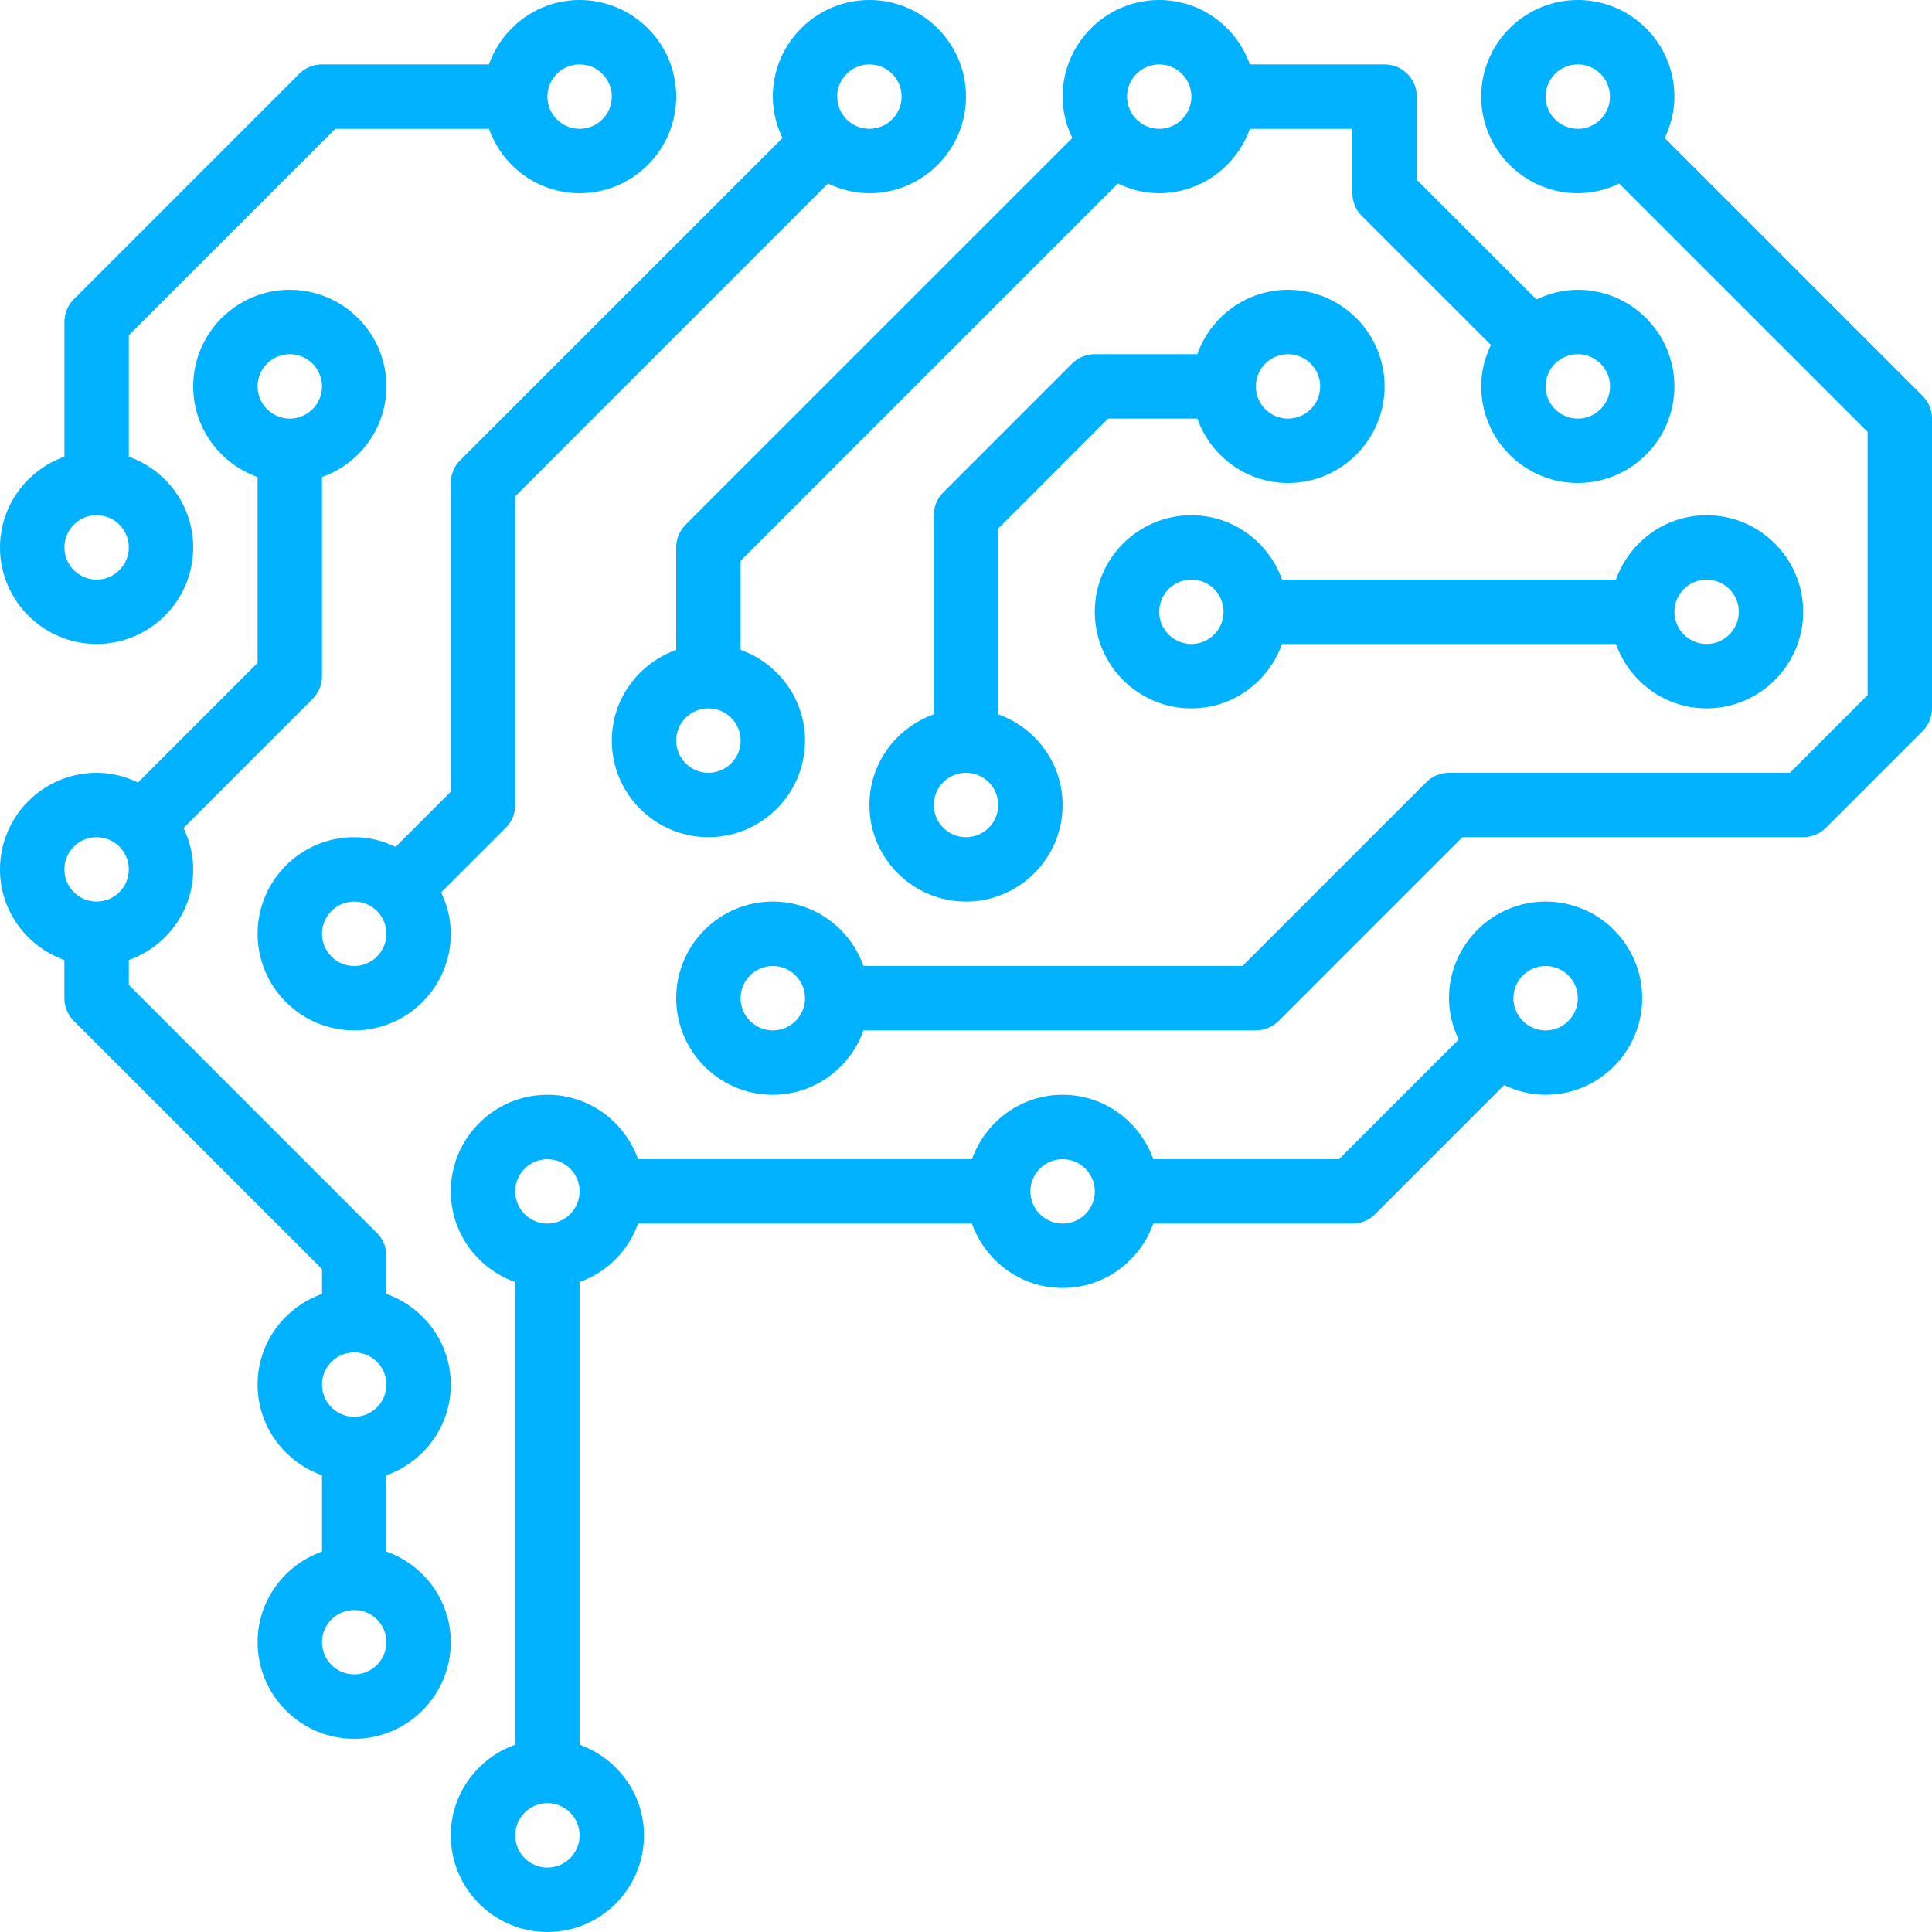
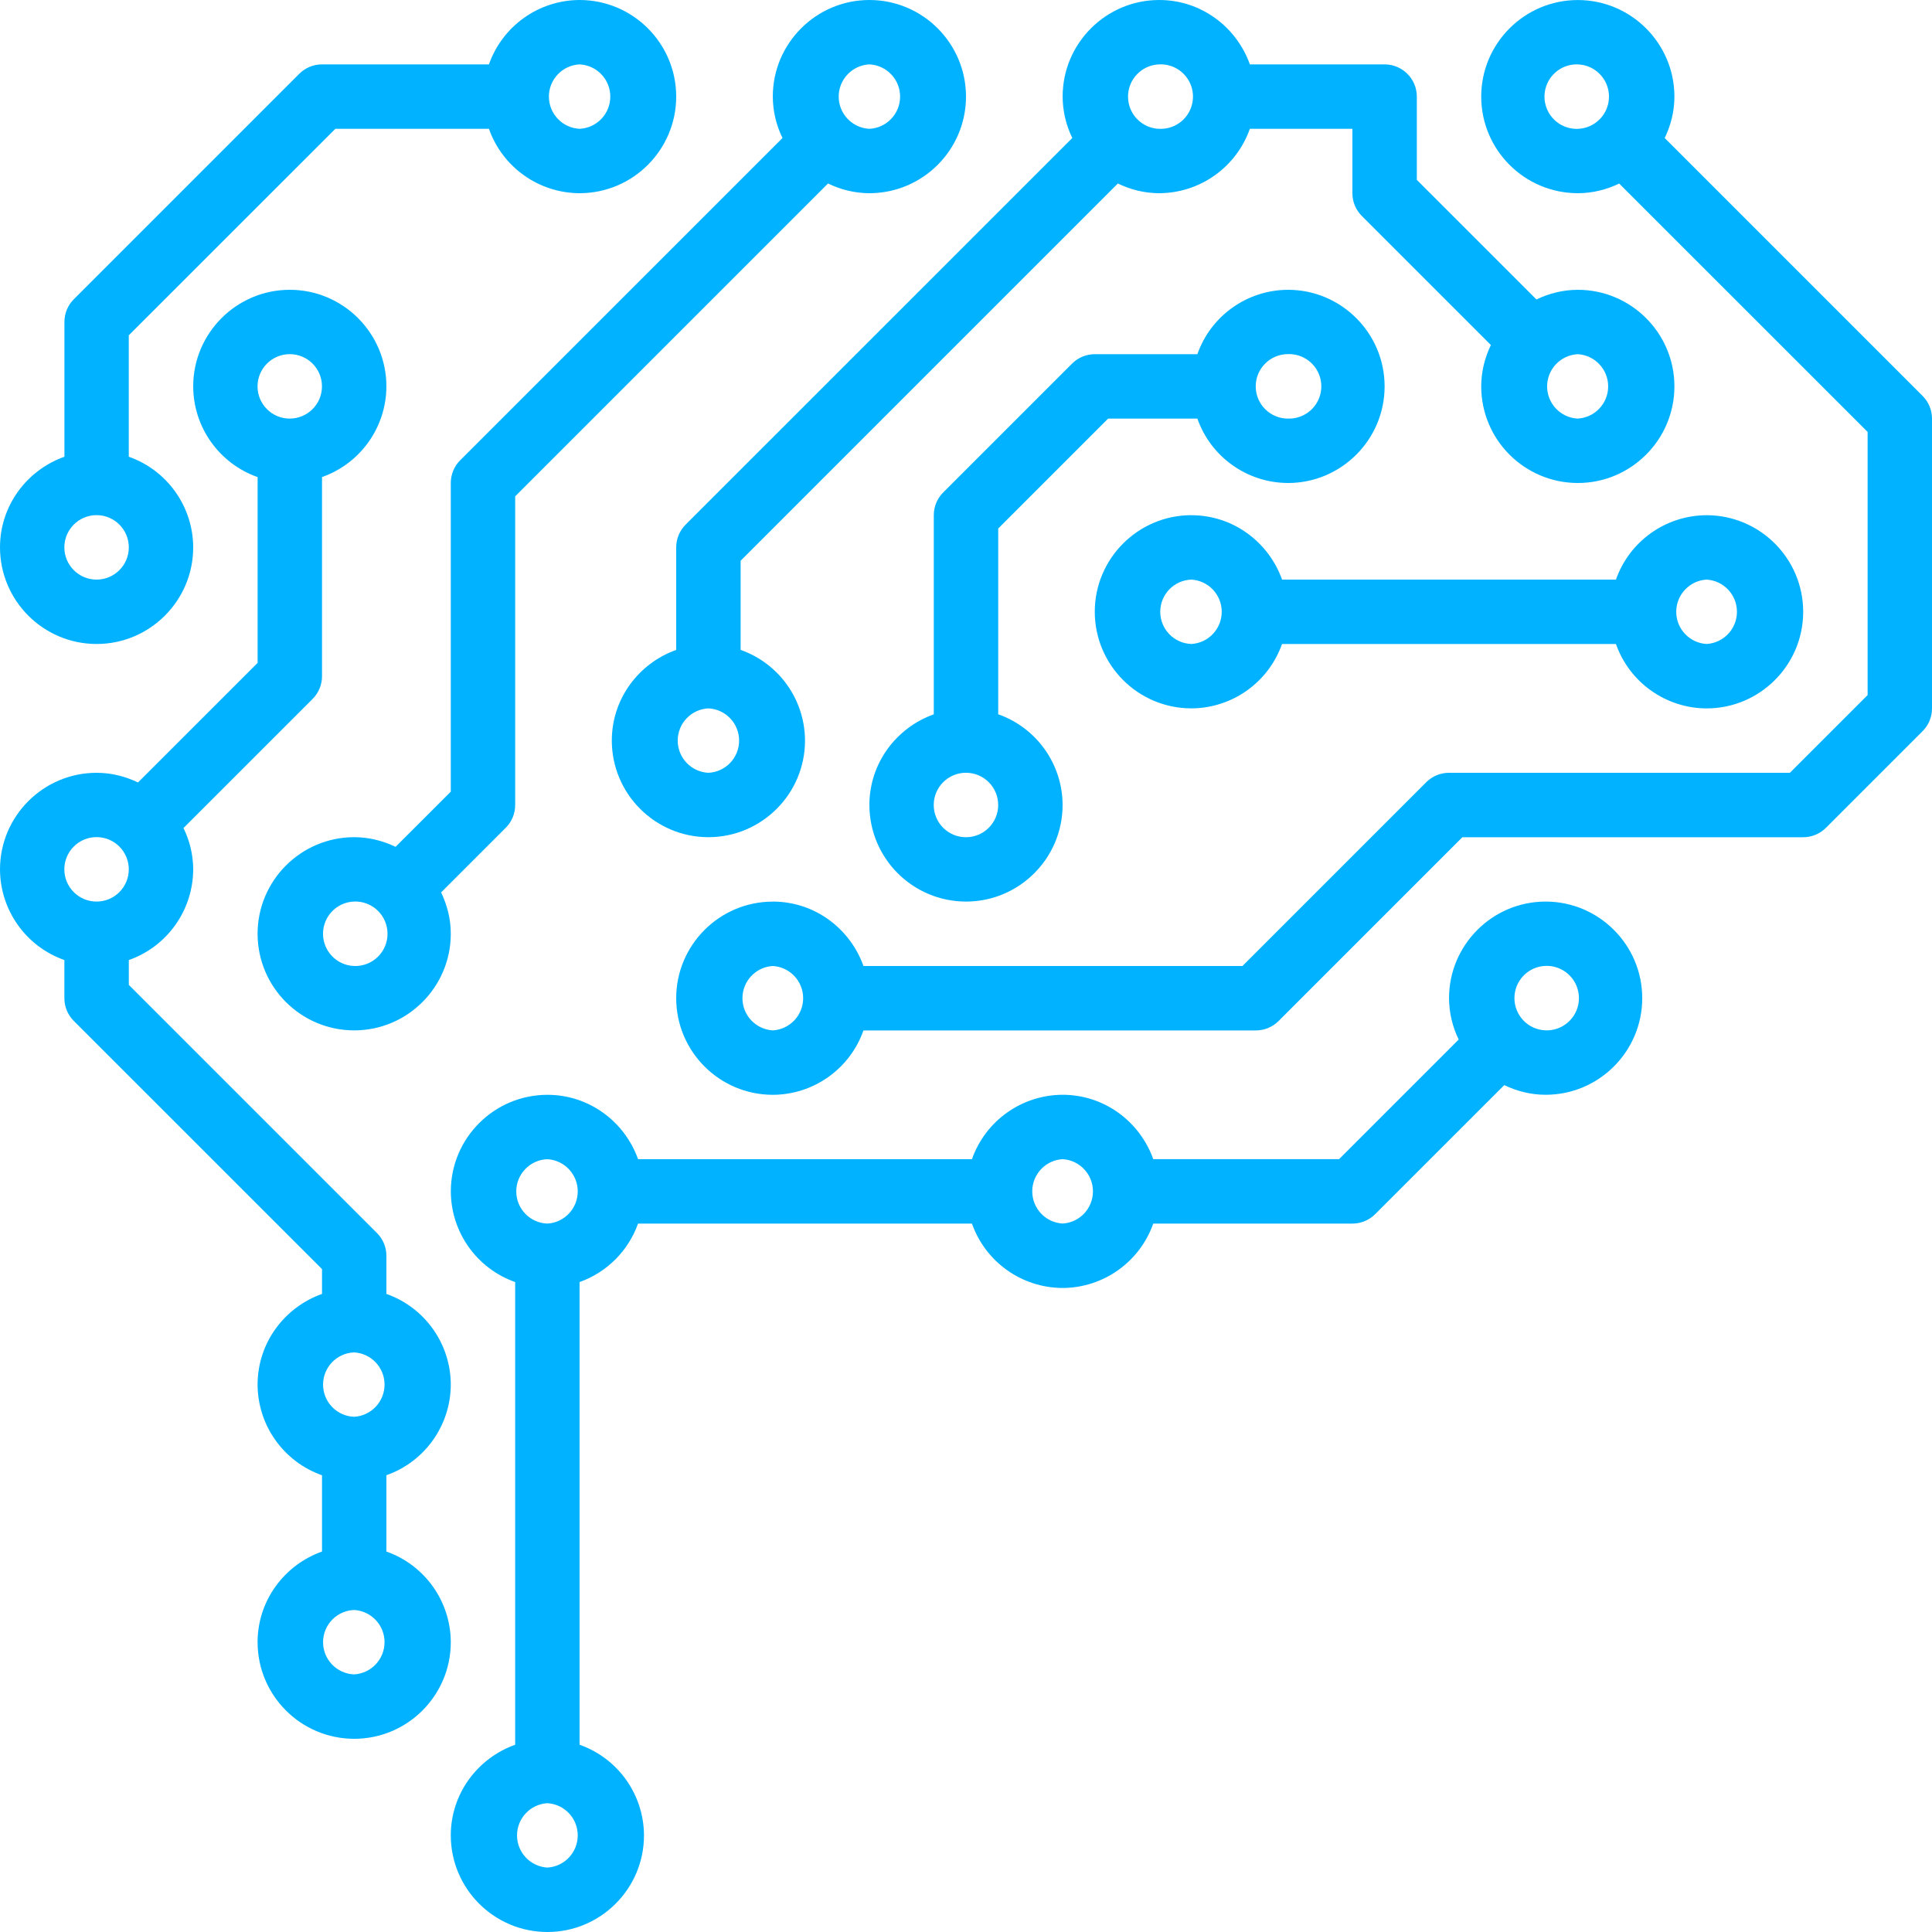
- <svg xmlns="http://www.w3.org/2000/svg" width="52" height="52" viewBox="0 0 52 52" fill="none">
-   <g id="circuit (1)">
-     <g id="Group">
-       <g id="Group_2">
-         <path id="Vector" d="M32.066 13.867C33.195 13.867 34.148 14.594 34.507 15.6H43.493C43.852 14.594 44.805 13.867 45.933 13.867C47.367 13.867 48.533 15.033 48.533 16.466C48.533 17.9 47.367 19.066 45.933 19.066C44.805 19.066 43.852 18.339 43.493 17.333H34.506C34.147 18.339 33.194 19.066 32.066 19.066C30.632 19.066 29.466 17.9 29.466 16.466C29.466 15.033 30.633 13.867 32.066 13.867ZM45.933 17.333C46.411 17.333 46.8 16.945 46.8 16.466C46.8 15.988 46.411 15.6 45.933 15.6C45.456 15.6 45.066 15.988 45.066 16.466C45.066 16.945 45.456 17.333 45.933 17.333ZM32.066 17.333C32.544 17.333 32.933 16.945 32.933 16.466C32.933 15.988 32.544 15.6 32.066 15.6C31.589 15.6 31.2 15.988 31.2 16.466C31.2 16.945 31.589 17.333 32.066 17.333Z" fill="#00B2FF" />
-       </g>
-     </g>
-     <g id="Group_3">
-       <g id="Group_4">
-         <path id="Vector_2" d="M25.133 19.226V13.867C25.133 13.636 25.224 13.416 25.387 13.254L28.854 9.787C29.016 9.624 29.237 9.533 29.467 9.533H32.226C32.585 8.527 33.538 7.8 34.667 7.8C36.1 7.8 37.267 8.966 37.267 10.4C37.267 11.833 36.1 13 34.667 13C33.538 13 32.585 12.273 32.226 11.267H29.825L26.867 14.225V19.226C27.873 19.585 28.6 20.538 28.6 21.666C28.6 23.1 27.433 24.266 26 24.266C24.567 24.266 23.4 23.1 23.4 21.666C23.4 20.538 24.127 19.585 25.133 19.226ZM34.667 11.267C35.144 11.267 35.533 10.878 35.533 10.4C35.533 9.921 35.144 9.533 34.667 9.533C34.189 9.533 33.8 9.921 33.8 10.4C33.8 10.878 34.189 11.267 34.667 11.267ZM26 22.533C26.477 22.533 26.867 22.145 26.867 21.666C26.867 21.188 26.477 20.8 26 20.8C25.522 20.8 25.133 21.188 25.133 21.666C25.133 22.145 25.522 22.533 26 22.533Z" fill="#00B2FF" />
-       </g>
-     </g>
-     <g id="Group_5">
-       <g id="Group_6">
-         <path id="Vector_3" d="M9.533 22.533C9.934 22.533 10.308 22.631 10.647 22.794L12.133 21.308V13C12.133 12.769 12.224 12.549 12.387 12.387L21.061 3.714C20.898 3.375 20.8 3 20.8 2.6C20.8 1.167 21.966 0 23.4 0C24.834 0 26 1.167 26 2.6C26 4.033 24.834 5.2 23.4 5.2C23 5.2 22.625 5.102 22.286 4.939L13.867 13.359V21.666C13.867 21.897 13.776 22.117 13.613 22.279L11.873 24.019C12.035 24.358 12.133 24.733 12.133 25.133C12.133 26.566 10.967 27.733 9.533 27.733C8.1 27.733 6.933 26.566 6.933 25.133C6.933 23.7 8.1 22.533 9.533 22.533ZM23.4 3.467C23.878 3.467 24.267 3.078 24.267 2.6C24.267 2.122 23.878 1.733 23.4 1.733C22.922 1.733 22.533 2.122 22.533 2.6C22.533 3.078 22.922 3.467 23.4 3.467ZM9.533 26C10.011 26 10.4 25.611 10.4 25.133C10.4 24.654 10.011 24.266 9.533 24.266C9.056 24.266 8.667 24.654 8.667 25.133C8.667 25.611 9.056 26 9.533 26Z" fill="#00B2FF" />
-       </g>
-     </g>
-     <g id="Group_7">
-       <g id="Group_8">
-         <path id="Vector_4" d="M1.734 12.293V8.667C1.734 8.436 1.825 8.216 1.987 8.054L8.054 1.987C8.216 1.824 8.437 1.733 8.667 1.733H13.16C13.518 0.727 14.472 0 15.6 0C17.034 0 18.2 1.167 18.2 2.6C18.2 4.033 17.034 5.2 15.6 5.2C14.472 5.2 13.518 4.473 13.16 3.467H9.026L3.467 9.025V12.293C4.473 12.651 5.2 13.605 5.2 14.733C5.2 16.166 4.034 17.333 2.6 17.333C1.167 17.333 0 16.166 0 14.733C0 13.605 0.727 12.651 1.734 12.293ZM15.6 3.467C16.078 3.467 16.467 3.078 16.467 2.6C16.467 2.122 16.078 1.733 15.6 1.733C15.123 1.733 14.733 2.122 14.733 2.6C14.733 3.078 15.123 3.467 15.6 3.467ZM2.6 15.6C3.078 15.6 3.467 15.211 3.467 14.733C3.467 14.255 3.078 13.866 2.6 13.866C2.123 13.866 1.734 14.255 1.734 14.733C1.734 15.211 2.123 15.6 2.6 15.6Z" fill="#00B2FF" />
-       </g>
-     </g>
-     <g id="Group_9">
-       <g id="Group_10">
-         <path id="Vector_5" d="M13.866 46.959V34.507C12.861 34.148 12.133 33.194 12.133 32.066C12.133 30.633 13.3 29.466 14.733 29.466C15.862 29.466 16.815 30.193 17.174 31.2H26.16C26.518 30.193 27.472 29.466 28.6 29.466C29.729 29.466 30.682 30.193 31.041 31.2H36.041L39.261 27.98C39.098 27.641 39 27.267 39 26.866C39 25.433 40.167 24.266 41.6 24.266C43.034 24.266 44.2 25.433 44.2 26.866C44.2 28.3 43.034 29.466 41.6 29.466C41.2 29.466 40.825 29.368 40.486 29.205L37.013 32.679C36.851 32.842 36.63 32.933 36.4 32.933H31.041C30.682 33.939 29.729 34.666 28.6 34.666C27.472 34.666 26.518 33.939 26.16 32.933H17.173C16.912 33.667 16.333 34.245 15.599 34.507V46.959C16.605 47.318 17.333 48.272 17.333 49.4C17.333 50.834 16.166 52 14.733 52C13.299 52 12.133 50.834 12.133 49.4C12.133 48.272 12.86 47.318 13.866 46.959ZM41.6 27.733C42.078 27.733 42.467 27.345 42.467 26.866C42.467 26.388 42.078 26 41.6 26C41.123 26 40.733 26.388 40.733 26.866C40.733 27.345 41.123 27.733 41.6 27.733ZM28.6 32.933C29.078 32.933 29.467 32.544 29.467 32.066C29.467 31.588 29.078 31.2 28.6 31.2C28.123 31.2 27.733 31.588 27.733 32.066C27.733 32.544 28.123 32.933 28.6 32.933ZM14.733 50.266C15.211 50.266 15.6 49.877 15.6 49.399C15.6 48.921 15.211 48.532 14.733 48.532C14.256 48.532 13.867 48.921 13.867 49.399C13.867 49.877 14.256 50.266 14.733 50.266ZM14.733 32.933C15.211 32.933 15.6 32.544 15.6 32.066C15.6 31.588 15.211 31.2 14.733 31.2C14.256 31.2 13.867 31.588 13.867 32.066C13.867 32.544 14.256 32.933 14.733 32.933Z" fill="#00B2FF" />
-       </g>
-     </g>
-     <g id="Group_11">
-       <g id="Group_12">
-         <path id="Vector_6" d="M18.2 17.492V14.733C18.2 14.503 18.291 14.282 18.454 14.12L28.861 3.714C28.698 3.375 28.6 3 28.6 2.6C28.6 1.167 29.767 0 31.2 0C32.329 0 33.282 0.727 33.641 1.733H37.267C37.745 1.733 38.134 2.121 38.134 2.6V4.841L41.353 8.061C41.692 7.898 42.066 7.8 42.467 7.8C43.9 7.8 45.067 8.966 45.067 10.4C45.067 11.833 43.9 13 42.467 13C41.033 13 39.867 11.833 39.867 10.4C39.867 9.999 39.965 9.625 40.128 9.286L36.654 5.813C36.491 5.651 36.4 5.43 36.4 5.2V3.467H33.641C33.282 4.473 32.329 5.2 31.2 5.2C30.8 5.2 30.425 5.102 30.087 4.939L19.934 15.092V17.492C20.94 17.851 21.667 18.805 21.667 19.933C21.667 21.366 20.5 22.533 19.067 22.533C17.633 22.533 16.467 21.366 16.467 19.933C16.467 18.805 17.194 17.851 18.2 17.492ZM42.467 11.267C42.944 11.267 43.334 10.878 43.334 10.4C43.334 9.921 42.944 9.533 42.467 9.533C41.989 9.533 41.6 9.921 41.6 10.4C41.6 10.878 41.989 11.267 42.467 11.267ZM31.2 3.467C31.678 3.467 32.067 3.078 32.067 2.6C32.067 2.122 31.678 1.733 31.2 1.733C30.723 1.733 30.334 2.122 30.334 2.6C30.334 3.078 30.723 3.467 31.2 3.467ZM19.067 20.8C19.544 20.8 19.934 20.411 19.934 19.933C19.934 19.455 19.544 19.066 19.067 19.066C18.589 19.066 18.2 19.455 18.2 19.933C18.2 20.411 18.589 20.8 19.067 20.8Z" fill="#00B2FF" />
-       </g>
-     </g>
-     <g id="Group_13">
-       <g id="Group_14">
-         <path id="Vector_7" d="M20.8 24.266C21.928 24.266 22.882 24.993 23.241 26H33.441L38.387 21.054C38.549 20.891 38.77 20.8 39 20.8H48.175L50.267 18.708V11.625L43.58 4.939C43.242 5.102 42.867 5.2 42.467 5.2C41.033 5.2 39.867 4.033 39.867 2.6C39.867 1.167 41.033 0 42.467 0C43.9 0 45.067 1.167 45.067 2.6C45.067 3 44.969 3.375 44.806 3.714L51.746 10.654C51.909 10.816 52 11.036 52 11.267V19.066C52 19.297 51.909 19.517 51.746 19.679L49.146 22.279C48.984 22.442 48.763 22.533 48.533 22.533H39.359L34.413 27.479C34.251 27.642 34.03 27.733 33.8 27.733H23.241C22.882 28.739 21.928 29.466 20.8 29.466C19.366 29.466 18.2 28.3 18.2 26.866C18.2 25.433 19.366 24.266 20.8 24.266ZM42.467 1.733C41.989 1.733 41.6 2.122 41.6 2.6C41.6 3.078 41.989 3.467 42.467 3.467C42.944 3.467 43.333 3.078 43.333 2.6C43.333 2.122 42.944 1.733 42.467 1.733ZM20.8 27.733C21.277 27.733 21.667 27.345 21.667 26.866C21.667 26.388 21.277 26 20.8 26C20.323 26 19.933 26.388 19.933 26.866C19.933 27.345 20.323 27.733 20.8 27.733Z" fill="#00B2FF" />
-       </g>
-     </g>
-     <g id="Group_15">
-       <g id="Group_16">
-         <path id="Vector_8" d="M2.6 20.8C3 20.8 3.375 20.898 3.714 21.061L6.933 17.841V12.84C5.927 12.482 5.2 11.528 5.2 10.4C5.2 8.966 6.367 7.8 7.8 7.8C9.233 7.8 10.4 8.966 10.4 10.4C10.4 11.528 9.673 12.482 8.667 12.84V18.2C8.667 18.43 8.576 18.65 8.413 18.812L4.939 22.286C5.102 22.625 5.2 22.999 5.2 23.4C5.2 24.528 4.473 25.481 3.467 25.84V26.508L10.146 33.187C10.309 33.349 10.4 33.569 10.4 33.8V34.826C11.406 35.184 12.133 36.138 12.133 37.266C12.133 38.395 11.406 39.348 10.4 39.707V41.76C11.406 42.118 12.133 43.072 12.133 44.2C12.133 45.634 10.967 46.8 9.533 46.8C8.1 46.8 6.933 45.634 6.933 44.2C6.933 43.072 7.66 42.118 8.667 41.76V39.707C7.66 39.348 6.933 38.395 6.933 37.266C6.933 36.138 7.66 35.184 8.667 34.826V34.158L1.987 27.479C1.824 27.317 1.733 27.097 1.733 26.866V25.84C0.727 25.481 -3.24249e-05 24.528 -3.24249e-05 23.4C-3.24249e-05 21.966 1.167 20.8 2.6 20.8ZM7.8 11.267C8.277 11.267 8.667 10.878 8.667 10.4C8.667 9.921 8.277 9.533 7.8 9.533C7.322 9.533 6.933 9.921 6.933 10.4C6.933 10.878 7.322 11.267 7.8 11.267ZM9.533 45.066C10.011 45.066 10.4 44.678 10.4 44.199C10.4 43.721 10.011 43.333 9.533 43.333C9.056 43.333 8.667 43.721 8.667 44.199C8.667 44.678 9.056 45.066 9.533 45.066ZM9.533 38.133C10.011 38.133 10.4 37.745 10.4 37.266C10.4 36.788 10.011 36.4 9.533 36.4C9.056 36.4 8.667 36.788 8.667 37.266C8.667 37.745 9.056 38.133 9.533 38.133ZM2.6 24.266C3.078 24.266 3.467 23.878 3.467 23.4C3.467 22.921 3.078 22.533 2.6 22.533C2.122 22.533 1.733 22.921 1.733 23.4C1.733 23.878 2.122 24.266 2.6 24.266Z" fill="#00B2FF" />
-       </g>
-     </g>
-   </g>
+ <svg xmlns="http://www.w3.org/2000/svg" width="52" height="52" fill="none">
+   <path d="M32.066 13.867c1.129 0 2.082.727 2.441 1.733h8.986a2.596 2.596 0 012.44-1.733c1.434 0 2.6 1.166 2.6 2.6 0 1.433-1.166 2.6-2.6 2.6a2.597 2.597 0 01-2.44-1.734h-8.987a2.597 2.597 0 01-2.44 1.733 2.603 2.603 0 01-2.6-2.6c0-1.433 1.167-2.6 2.6-2.6zm13.867 3.466a.868.868 0 000-1.733.868.868 0 000 1.733zm-13.867 0a.868.868 0 000-1.733.867.867 0 000 1.733z" fill="#00B2FF" />
+   <path d="M25.133 19.226v-5.36c0-.23.091-.45.254-.612l3.467-3.467a.864.864 0 01.613-.254h2.76a2.596 2.596 0 012.44-1.733c1.433 0 2.6 1.166 2.6 2.6 0 1.433-1.167 2.6-2.6 2.6a2.596 2.596 0 01-2.44-1.733h-2.402l-2.958 2.958v5a2.596 2.596 0 011.733 2.441c0 1.434-1.167 2.6-2.6 2.6a2.603 2.603 0 01-2.6-2.6c0-1.128.727-2.081 1.733-2.44zm9.534-7.96a.868.868 0 10-.002-1.735.868.868 0 00.002 1.736zM26 22.534a.867.867 0 10-.002-1.735.867.867 0 00.002 1.735zm-16.467-.001c.4 0 .775.098 1.114.26l1.486-1.485V13c0-.23.091-.45.254-.613l8.674-8.673A2.556 2.556 0 0120.8 2.6c0-1.433 1.166-2.6 2.6-2.6C24.834 0 26 1.167 26 2.6s-1.166 2.6-2.6 2.6c-.4 0-.775-.098-1.114-.261l-8.42 8.42v8.307c0 .23-.09.451-.253.613l-1.74 1.74c.162.34.26.714.26 1.114 0 1.433-1.166 2.6-2.6 2.6a2.603 2.603 0 01-2.6-2.6c0-1.433 1.167-2.6 2.6-2.6zM23.4 3.467a.868.868 0 000-1.734.868.868 0 000 1.734zM9.533 26a.868.868 0 10-.001-1.735A.868.868 0 009.533 26zM1.734 12.293V8.667c0-.231.09-.451.253-.613l6.067-6.067a.864.864 0 01.613-.254h4.493A2.596 2.596 0 0115.6 0c1.434 0 2.6 1.167 2.6 2.6s-1.166 2.6-2.6 2.6a2.596 2.596 0 01-2.44-1.733H9.026l-5.56 5.558v3.268a2.596 2.596 0 011.734 2.44c0 1.433-1.166 2.6-2.6 2.6a2.603 2.603 0 01-2.6-2.6c0-1.128.727-2.082 1.734-2.44zM15.6 3.467a.868.868 0 000-1.734.868.868 0 000 1.734zM2.6 15.6a.867.867 0 10-.001-1.735A.867.867 0 002.6 15.6zm11.266 31.36V34.507a2.597 2.597 0 01-1.732-2.44c0-1.434 1.166-2.6 2.6-2.6 1.128 0 2.081.726 2.44 1.733h8.986a2.596 2.596 0 012.44-1.734c1.129 0 2.082.727 2.44 1.733h5.001l3.22-3.22a2.556 2.556 0 01-.26-1.113c0-1.433 1.166-2.6 2.6-2.6 1.433 0 2.6 1.167 2.6 2.6 0 1.434-1.167 2.6-2.6 2.6-.401 0-.776-.098-1.114-.26l-3.474 3.473a.864.864 0 01-.613.254h-5.36a2.597 2.597 0 01-2.44 1.733 2.597 2.597 0 01-2.44-1.733h-8.987a2.597 2.597 0 01-1.574 1.574V46.96a2.596 2.596 0 011.734 2.44c0 1.434-1.167 2.6-2.6 2.6a2.603 2.603 0 01-2.6-2.6c0-1.128.727-2.082 1.733-2.44zM41.6 27.732a.868.868 0 10-.001-1.735.868.868 0 00.001 1.735zm-13 5.2a.868.868 0 000-1.733.868.868 0 000 1.733zM14.733 50.266a.868.868 0 000-1.733.868.868 0 000 1.733zm0-17.333a.868.868 0 000-1.733.867.867 0 000 1.733z" fill="#00B2FF" />
+   <path d="M18.2 17.492v-2.759c0-.23.091-.45.254-.613L28.861 3.714a2.558 2.558 0 01-.26-1.114c0-1.433 1.166-2.6 2.6-2.6 1.128 0 2.081.727 2.44 1.733h3.626c.478 0 .867.388.867.867v2.241l3.22 3.22a2.549 2.549 0 011.113-.261c1.433 0 2.6 1.166 2.6 2.6 0 1.433-1.167 2.6-2.6 2.6a2.603 2.603 0 01-2.6-2.6c0-.4.098-.775.26-1.114l-3.473-3.473A.863.863 0 0136.4 5.2V3.467h-2.76A2.597 2.597 0 0131.2 5.2c-.4 0-.775-.098-1.113-.261L19.934 15.092v2.4a2.596 2.596 0 011.733 2.441c0 1.433-1.167 2.6-2.6 2.6a2.603 2.603 0 01-2.6-2.6c0-1.128.727-2.082 1.733-2.44zm24.267-6.226a.868.868 0 000-1.733.868.868 0 000 1.734zM31.2 3.467a.868.868 0 10-.001-1.734.868.868 0 00.001 1.735zM19.067 20.8a.868.868 0 000-1.734.868.868 0 000 1.734z" fill="#00B2FF" />
+   <path d="M20.8 24.266c1.128 0 2.082.727 2.44 1.734h10.201l4.946-4.946A.864.864 0 0139 20.8h9.175l2.092-2.092v-7.083L43.58 4.94c-.338.163-.713.26-1.113.26a2.603 2.603 0 01-2.6-2.599c0-1.433 1.166-2.6 2.6-2.6 1.433 0 2.6 1.167 2.6 2.6 0 .4-.098.775-.261 1.114l6.94 6.94a.863.863 0 01.254.613v7.8c0 .23-.091.45-.254.612l-2.6 2.6a.864.864 0 01-.613.254H39.36l-4.946 4.946a.864.864 0 01-.613.254H23.24a2.596 2.596 0 01-2.44 1.733 2.603 2.603 0 01-2.6-2.6c0-1.433 1.166-2.6 2.6-2.6zM42.467 1.733a.868.868 0 10.001 1.735.868.868 0 00-.001-1.735zm-21.667 26a.868.868 0 000-1.733.868.868 0 000 1.733zM2.6 20.8c.4 0 .775.098 1.114.26l3.22-3.219v-5A2.596 2.596 0 015.2 10.4c0-1.434 1.167-2.6 2.6-2.6s2.6 1.166 2.6 2.6a2.596 2.596 0 01-1.733 2.44v5.36c0 .23-.091.45-.254.613l-3.474 3.473c.163.339.261.713.261 1.114a2.597 2.597 0 01-1.733 2.44v.668l6.679 6.679a.863.863 0 01.254.613v1.026a2.596 2.596 0 011.733 2.44 2.596 2.596 0 01-1.733 2.44v2.054a2.596 2.596 0 011.733 2.44c0 1.434-1.166 2.6-2.6 2.6a2.603 2.603 0 01-2.6-2.6c0-1.128.727-2.082 1.734-2.44v-2.053a2.596 2.596 0 01-1.734-2.44c0-1.13.727-2.083 1.734-2.441v-.668l-6.68-6.679a.863.863 0 01-.254-.613V25.84A2.597 2.597 0 010 23.4c0-1.434 1.167-2.6 2.6-2.6zm5.2-9.534a.867.867 0 10-.002-1.734.867.867 0 00.002 1.735zm1.733 33.8a.868.868 0 000-1.733.867.867 0 000 1.733zm0-6.933a.868.868 0 000-1.733.867.867 0 000 1.733zM2.6 24.266a.867.867 0 10-.002-1.735.867.867 0 00.002 1.735z" fill="#00B2FF" />
</svg>
